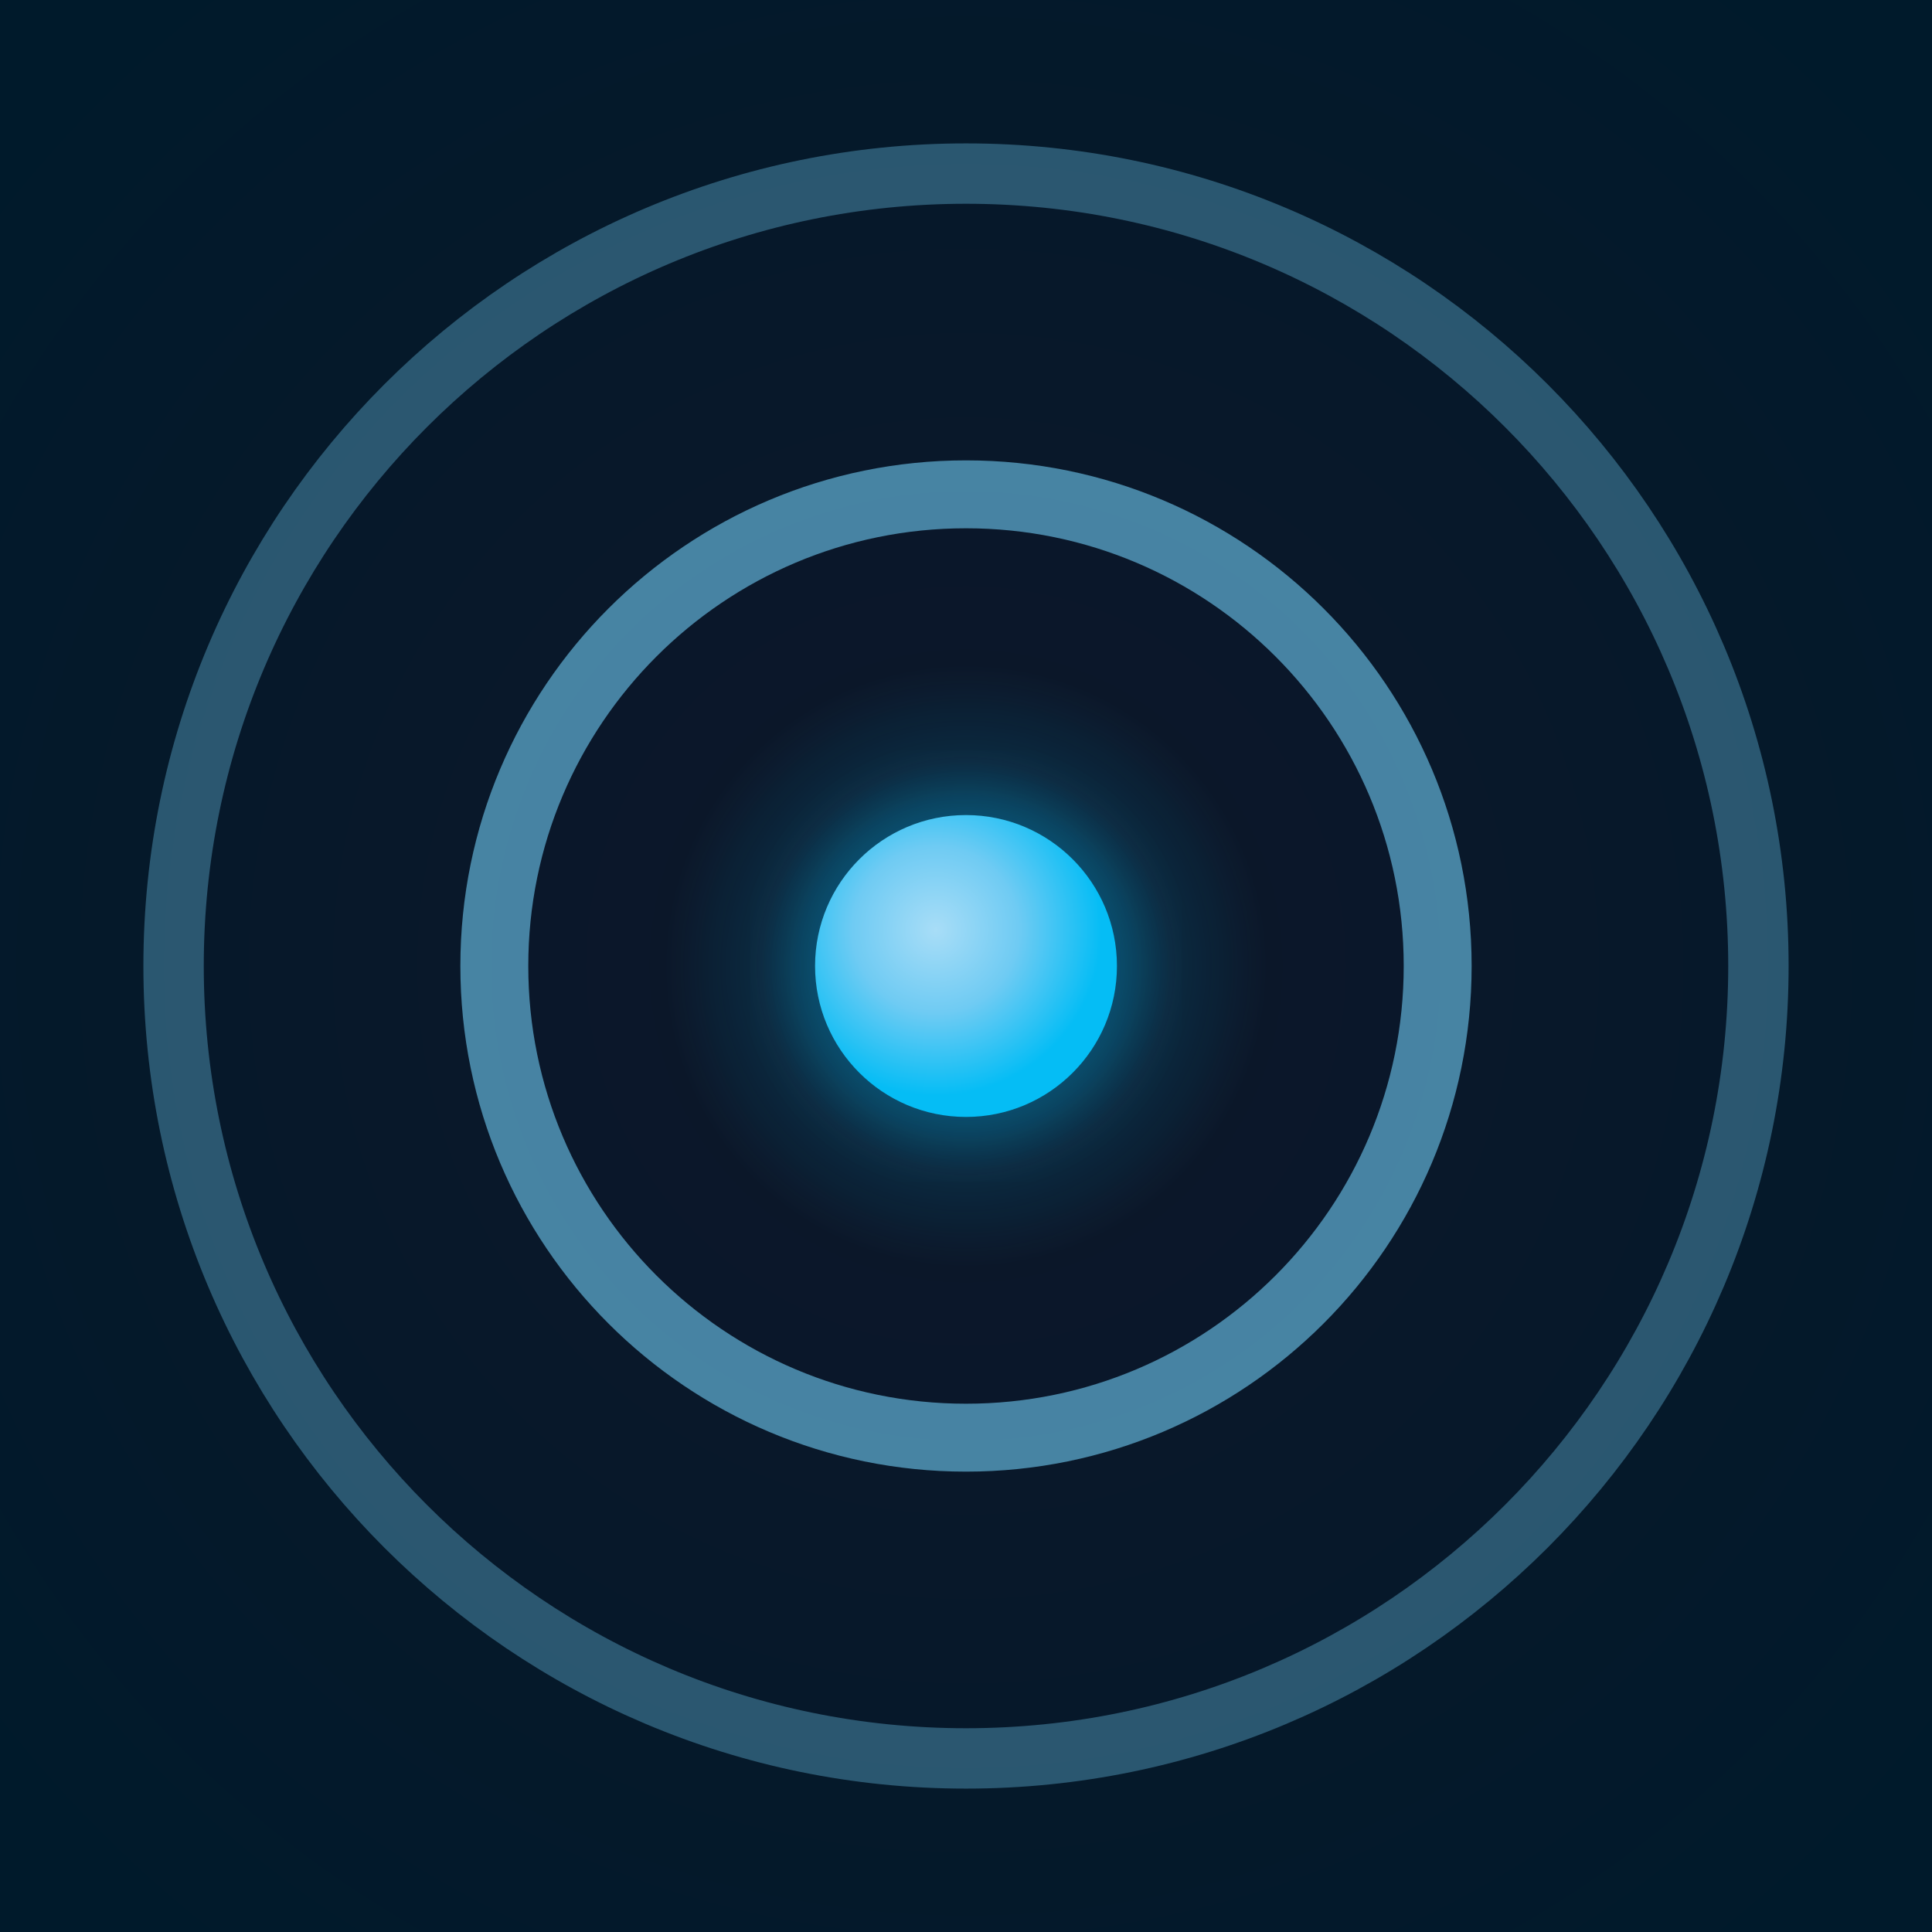
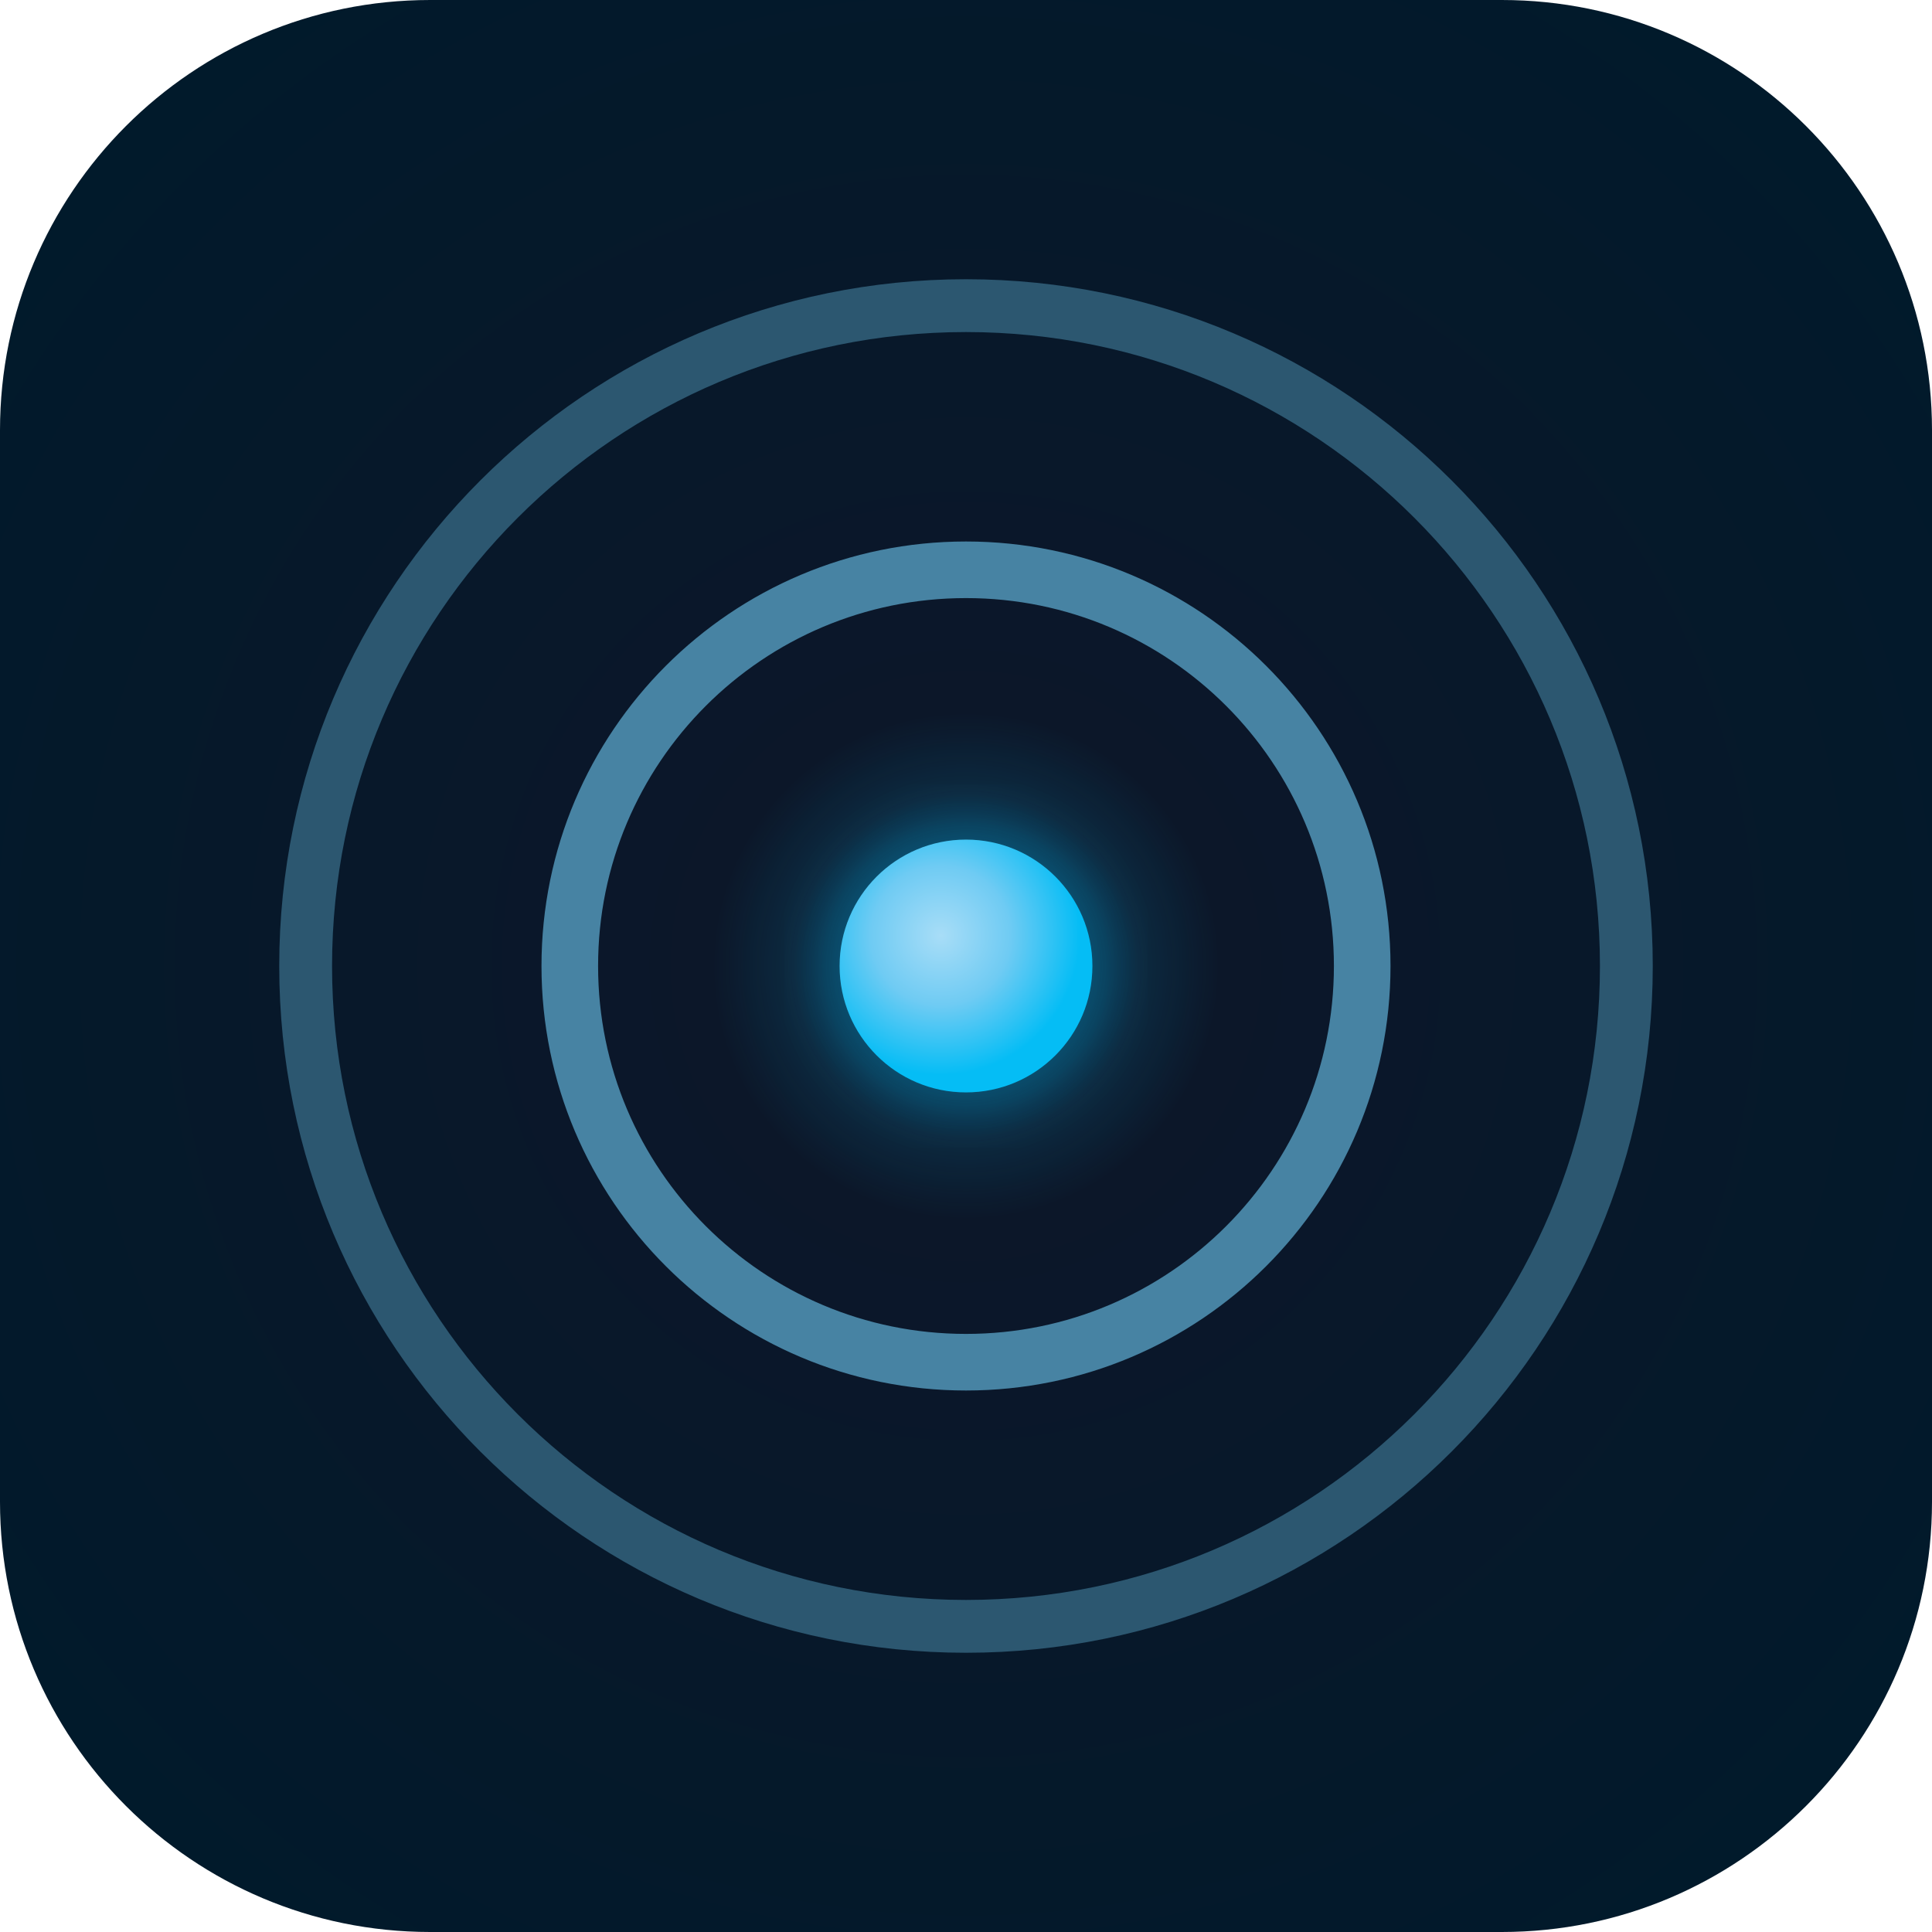
<svg xmlns="http://www.w3.org/2000/svg" viewBox="0 0 1024 1024" width="1024" height="1024">
  <defs>
    <radialGradient id="bg" cx="50%" cy="50%" r="65%">
      <stop offset="0%" stop-color="#0f1629" />
      <stop offset="100%" stop-color="#001a2b" />
    </radialGradient>
    <radialGradient id="dot" cx="40%" cy="38%" r="55%">
      <stop offset="0%" stop-color="#a8ddf7" />
      <stop offset="50%" stop-color="#6fcbf3" />
      <stop offset="100%" stop-color="#05bdf5" />
    </radialGradient>
    <radialGradient id="glow" cx="50%" cy="50%" r="50%">
      <stop offset="0%" stop-color="#05bdf5" stop-opacity="0.35" />
      <stop offset="100%" stop-color="#05bdf5" stop-opacity="0" />
    </radialGradient>
    <filter id="dotBlur">
-       <feGaussianBlur in="SourceGraphic" stdDeviation="12" />
+       <feGaussianBlur in="SourceGraphic" stdDeviation="10" />
    </filter>
+     <clipPath id="squircle">
+       <rect x="0" y="0" width="1024" height="1024" rx="228" ry="228" />
+     </clipPath>
  </defs>
-   <rect width="1024" height="1024" fill="url(#bg)" />
-   <circle cx="512" cy="512" r="420" fill="none" stroke="#6fcbf3" stroke-width="32" opacity="0.35" />
-   <circle cx="512" cy="512" r="250" fill="none" stroke="#6fcbf3" stroke-width="36" opacity="0.6" />
-   <circle cx="512" cy="512" r="160" fill="url(#glow)" />
-   <circle cx="512" cy="512" r="95" fill="#05bdf5" opacity="0.2" filter="url(#dotBlur)" />
-   <circle cx="512" cy="512" r="80" fill="url(#dot)" />
+   <g clip-path="url(#squircle)">
+     <rect width="1024" height="1024" fill="url(#bg)" />
+     <circle cx="512" cy="512" r="350" fill="none" stroke="#6fcbf3" stroke-width="28" opacity="0.35" />
+     <circle cx="512" cy="512" r="210" fill="none" stroke="#6fcbf3" stroke-width="30" opacity="0.6" />
+     <circle cx="512" cy="512" r="134" fill="url(#glow)" />
+     <circle cx="512" cy="512" r="80" fill="#05bdf5" opacity="0.2" filter="url(#dotBlur)" />
+     <circle cx="512" cy="512" r="67" fill="url(#dot)" />
+   </g>
</svg>
